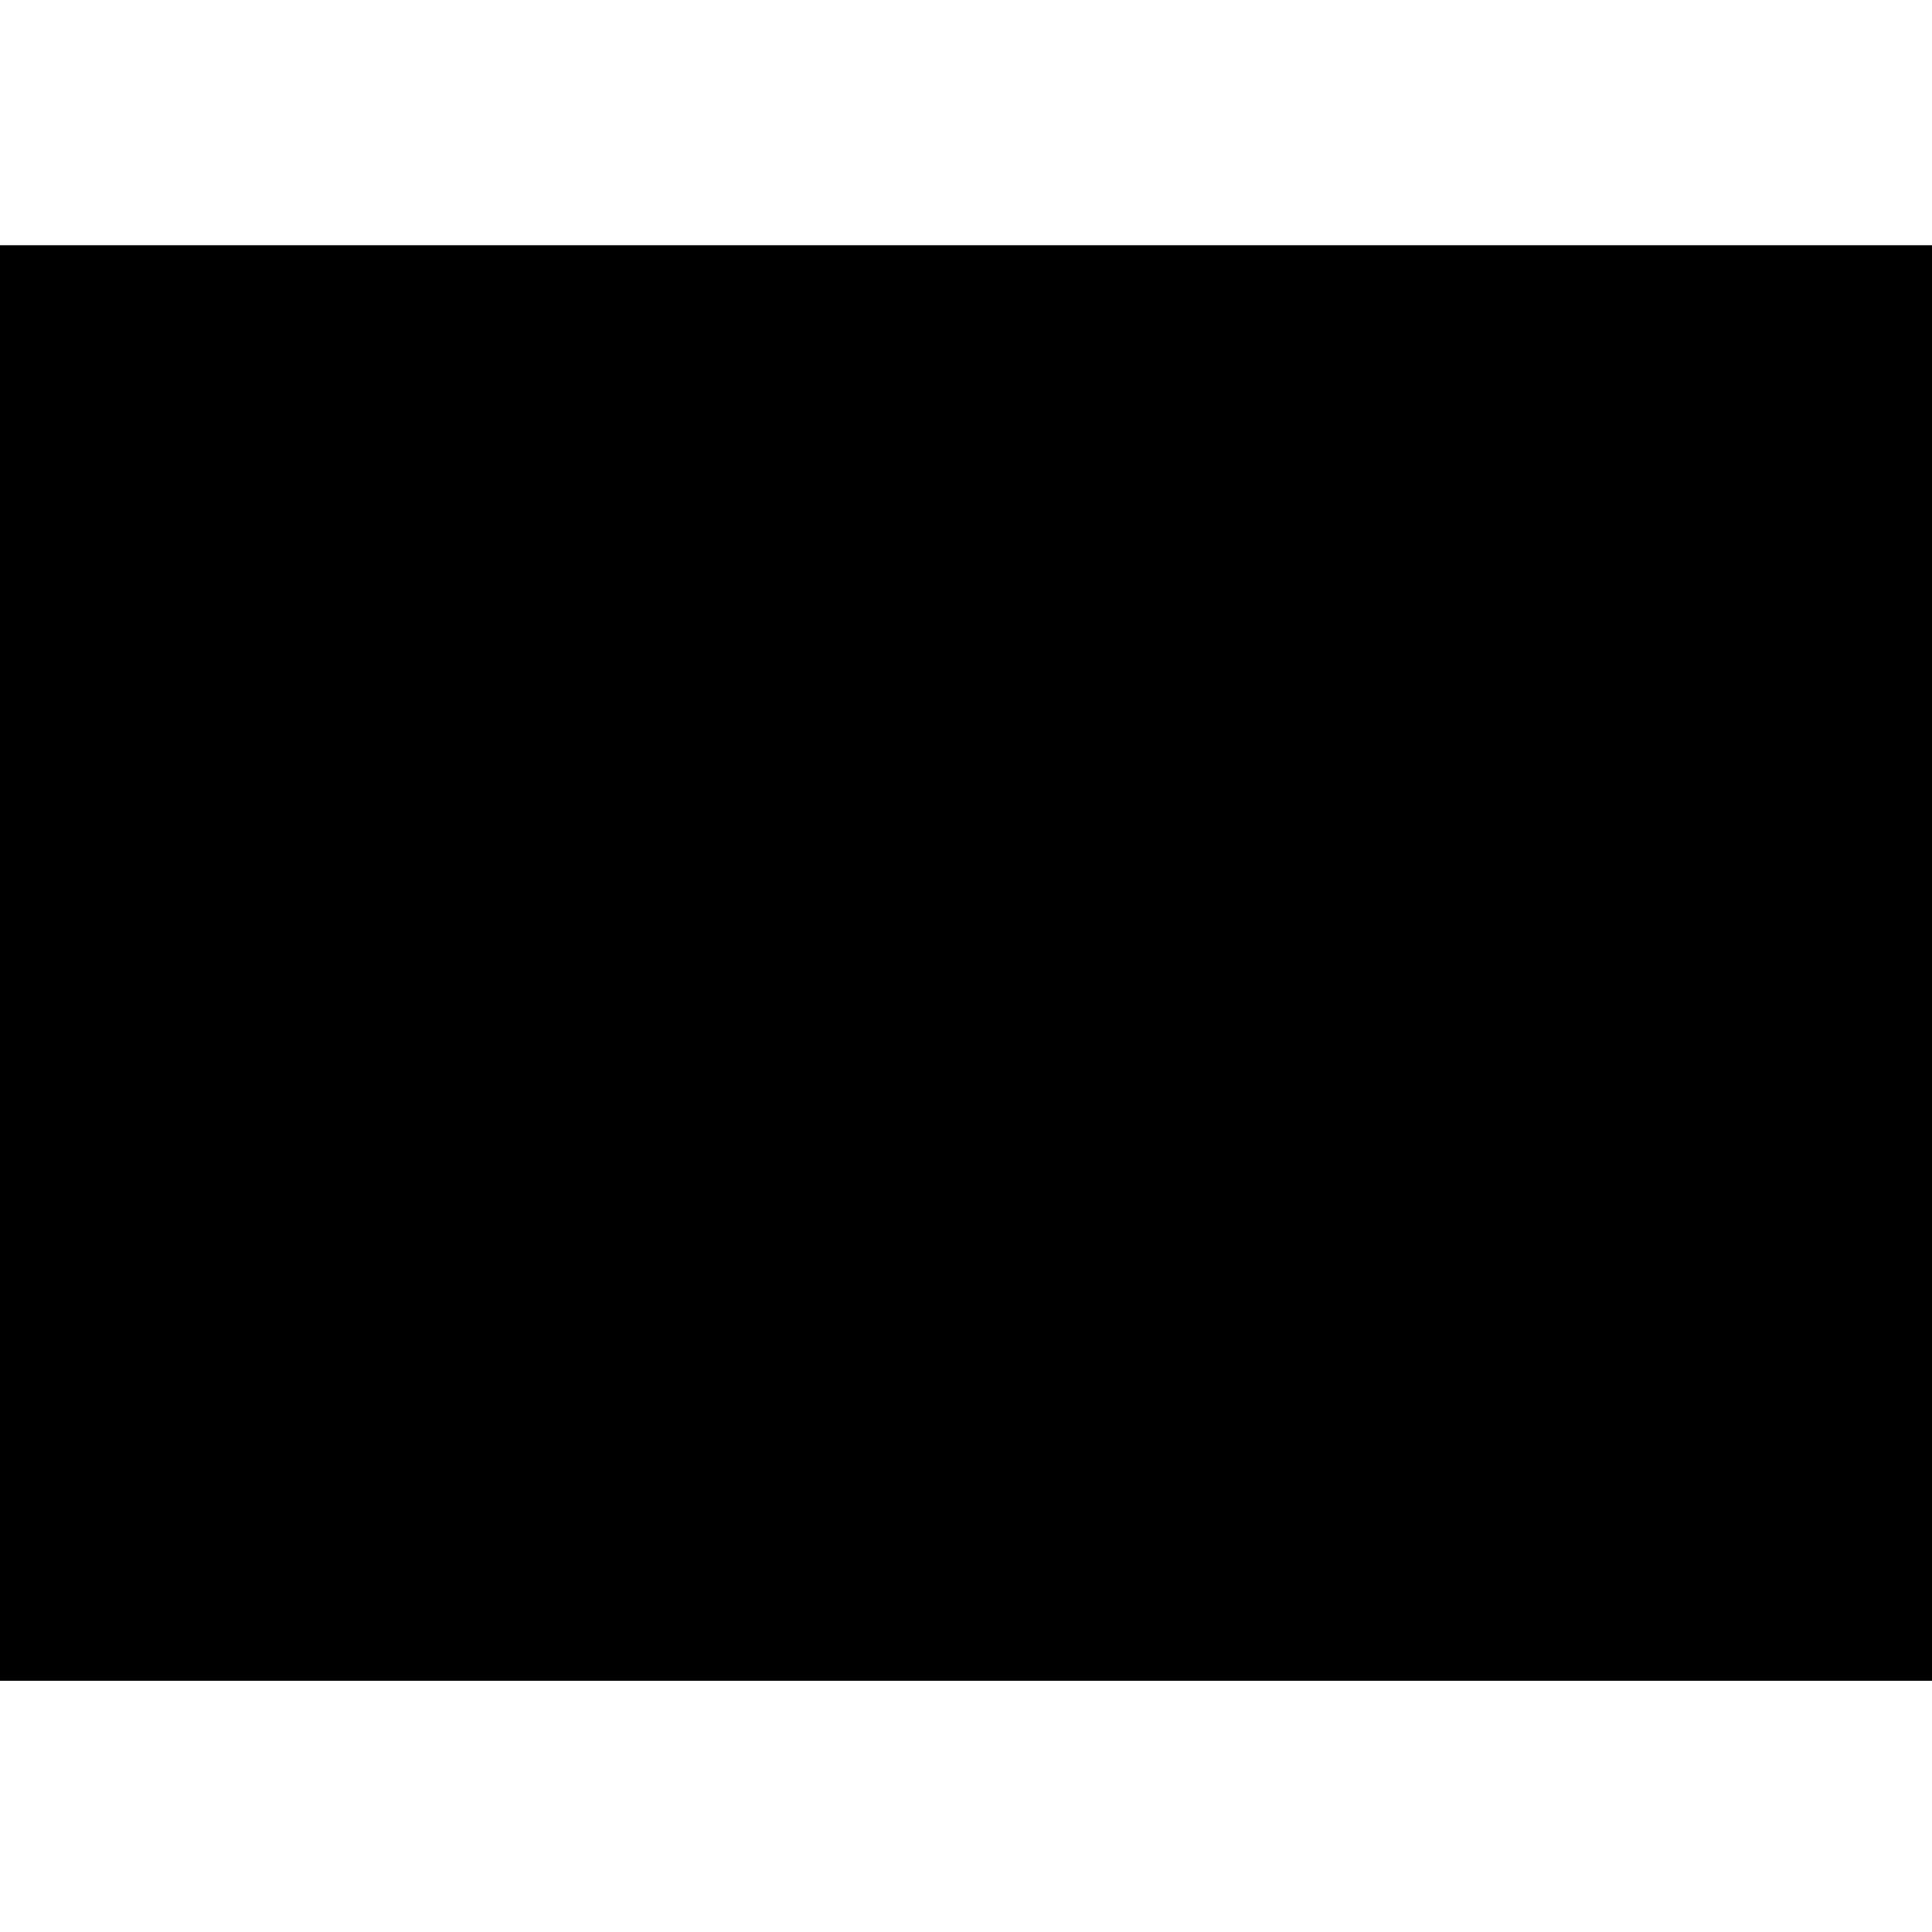
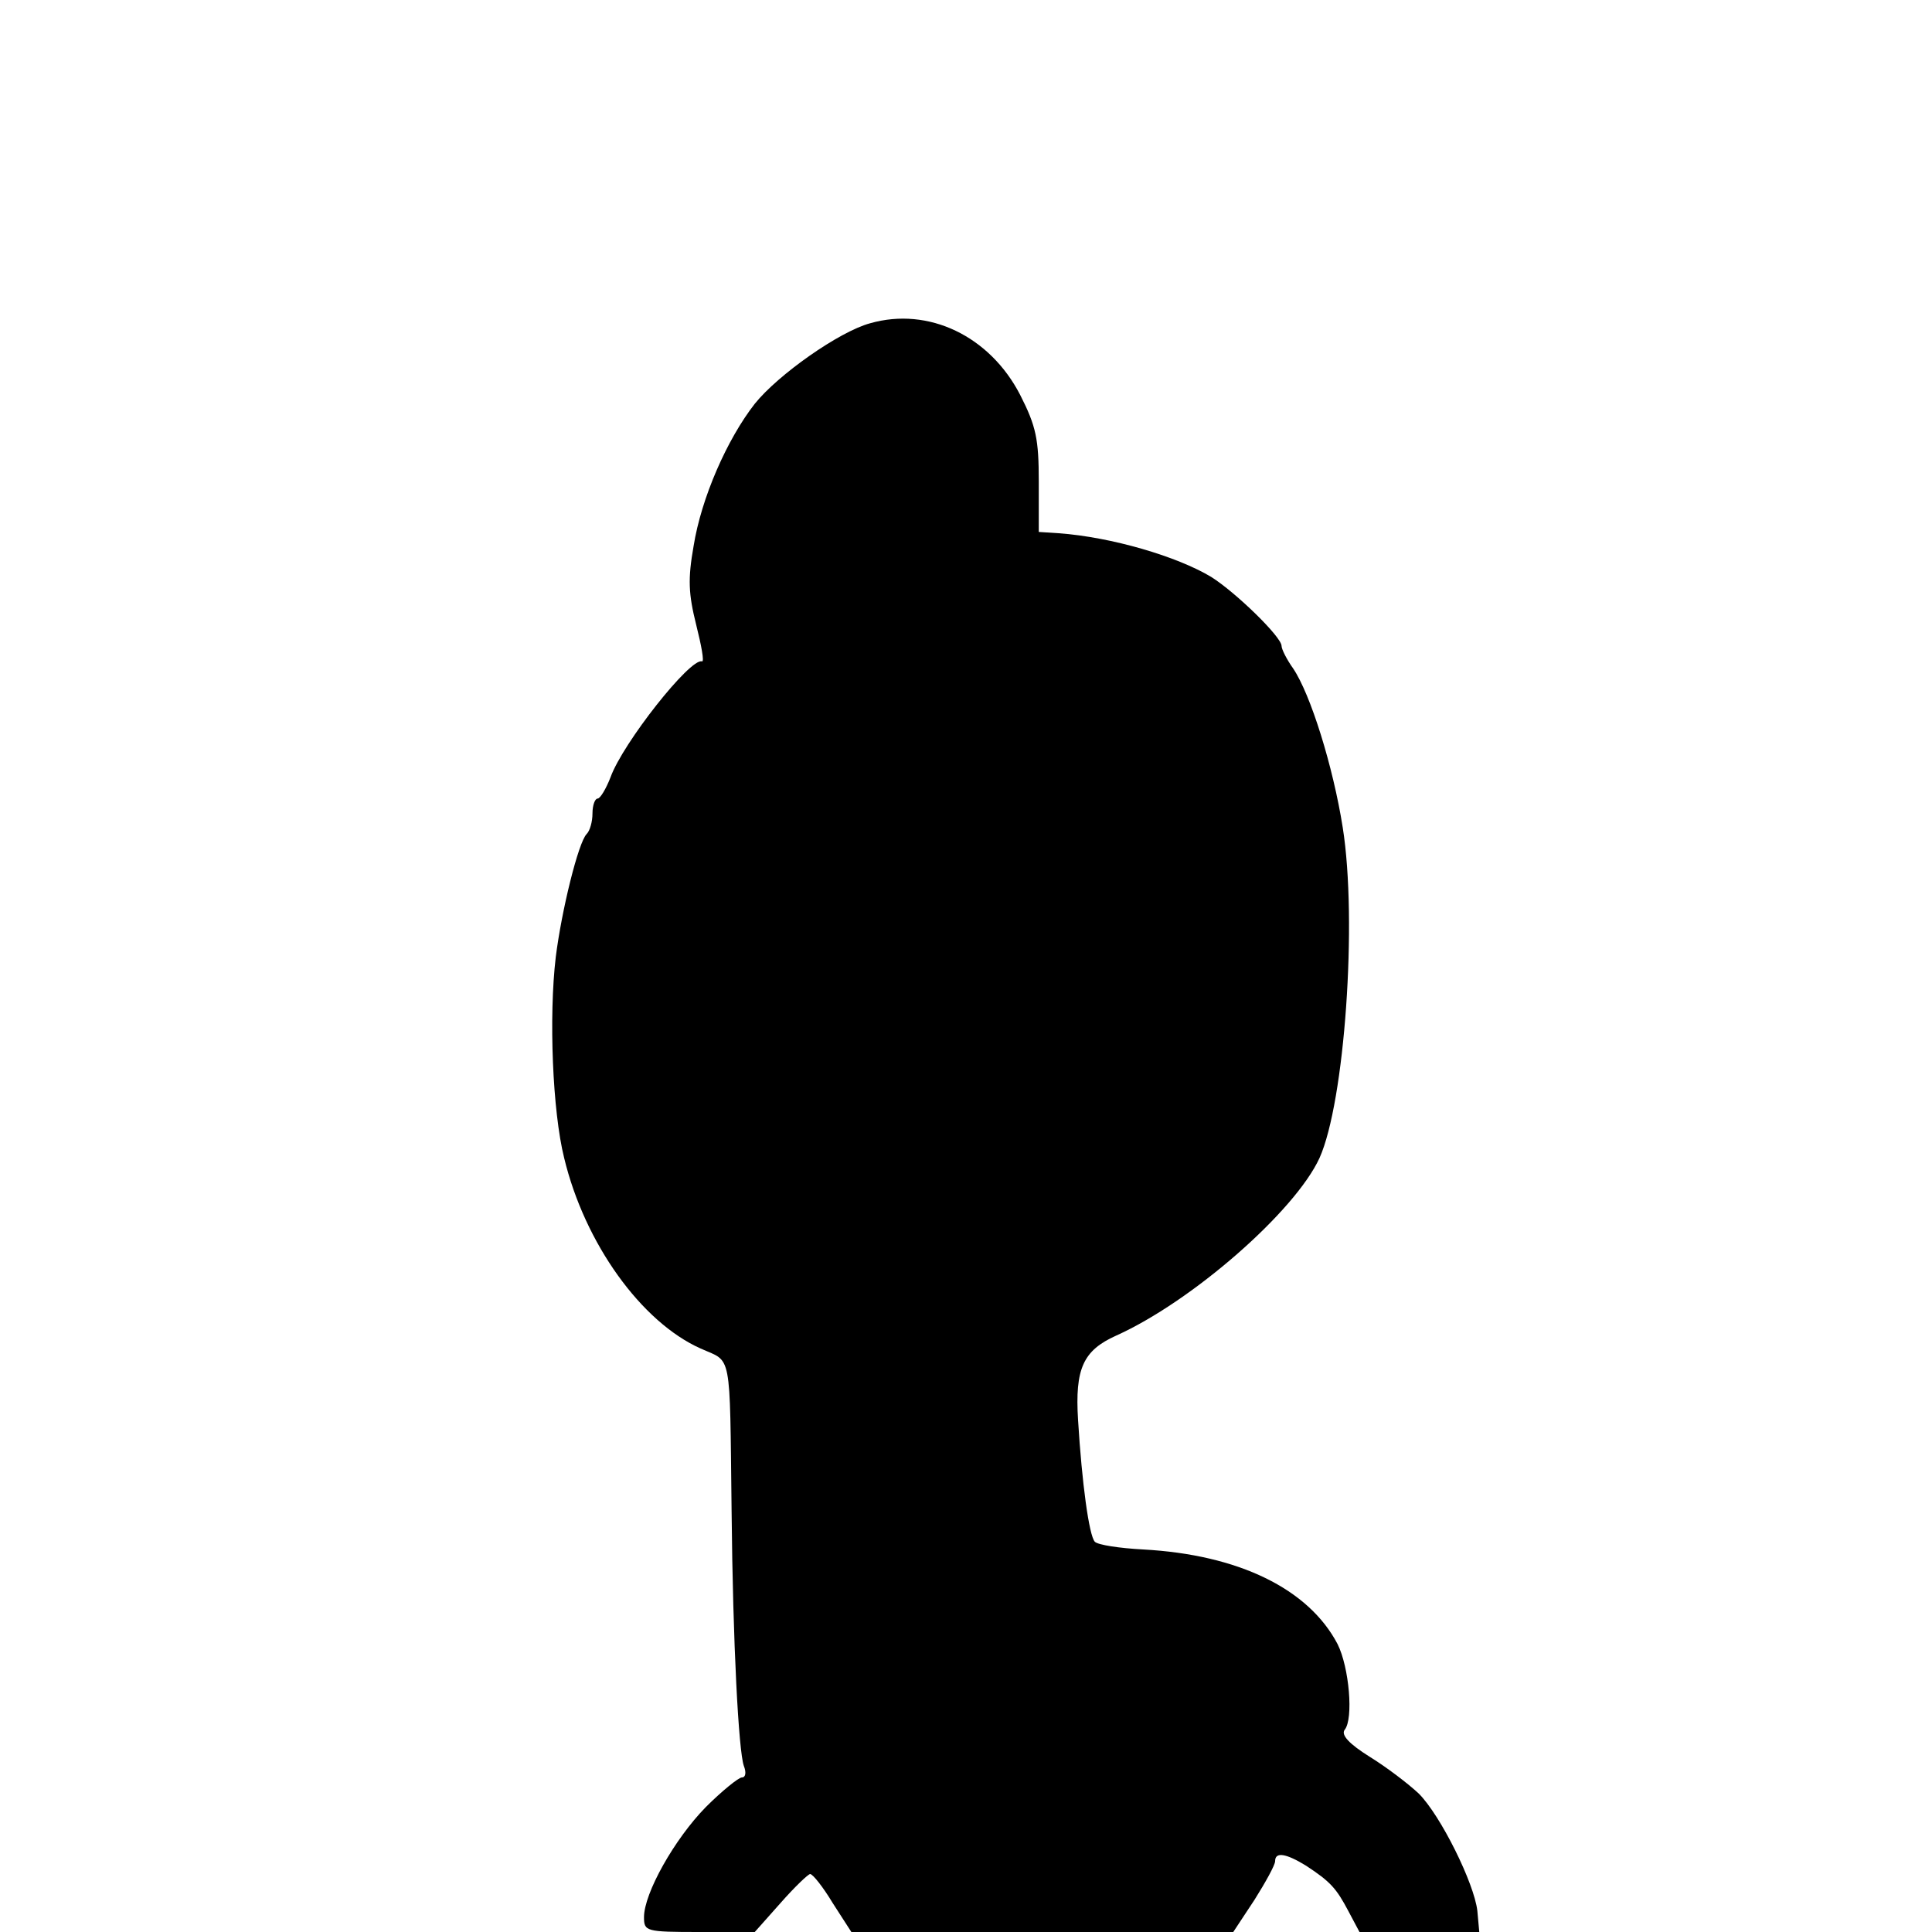
- <svg xmlns="http://www.w3.org/2000/svg" version="1.0" width="323pt" height="323pt" viewBox="0 0 323 323" preserveAspectRatio="xMidYMid meet">
-   <g transform="translate(0,323) scale(0.1,-0.1)" fill="#000000" stroke="none">
-     <path d="M0 1620 l0 -1200 1615 0 1615 0 0 1200 0 1200 -1615 0 -1615 0 0 -1200z" />
+ <svg xmlns="http://www.w3.org/2000/svg" version="1.0" width="300pt" height="300pt" viewBox="0 0 300 300" preserveAspectRatio="xMidYMid meet">
+   <g transform="translate(0,300) scale(0.1,-0.1)" fill="#000000" stroke="none">
+     <path d="M1351 2498 c-48 -13 -143 -80 -179 -125 -43 -55 -83 -146 -95 -221 -9 -51 -8 -74 4 -122 8 -32 13 -58 9 -57 -18 6 -123 -127 -142 -180 -7 -18 -16 -33 -20 -33 -4 0 -8 -10 -8 -23 0 -13 -4 -27 -9 -32 -13 -13 -39 -119 -48 -191 -11 -93 -5 -240 13 -312 32 -133 120 -255 212 -296 49 -22 45 0 48 -251 2 -210 11 -374 19 -397 4 -10 3 -18 -3 -18 -5 0 -31 -21 -56 -46 -49 -50 -96 -134 -96 -171 0 -22 3 -23 86 -23 l86 0 40 45 c22 25 43 45 46 45 4 0 20 -20 35 -45 l29 -45 296 0 297 0 33 50 c17 27 32 54 32 60 0 15 17 12 48 -7 38 -25 47 -35 66 -71 l17 -32 93 0 93 0 -3 33 c-5 43 -57 148 -91 182 -16 15 -50 41 -76 57 -32 20 -45 34 -39 42 14 17 7 97 -11 133 -45 86 -154 139 -302 147 -37 2 -70 7 -75 12 -9 10 -20 91 -26 189 -5 80 8 108 59 131 118 53 278 193 316 276 39 87 59 368 36 513 -15 95 -50 207 -77 247 -10 14 -18 30 -18 35 0 14 -71 83 -109 107 -53 32 -155 62 -237 68 l-31 2 0 78 c0 66 -4 86 -29 135 -47 91 -142 137 -233 111z" />
  </g>
</svg>
